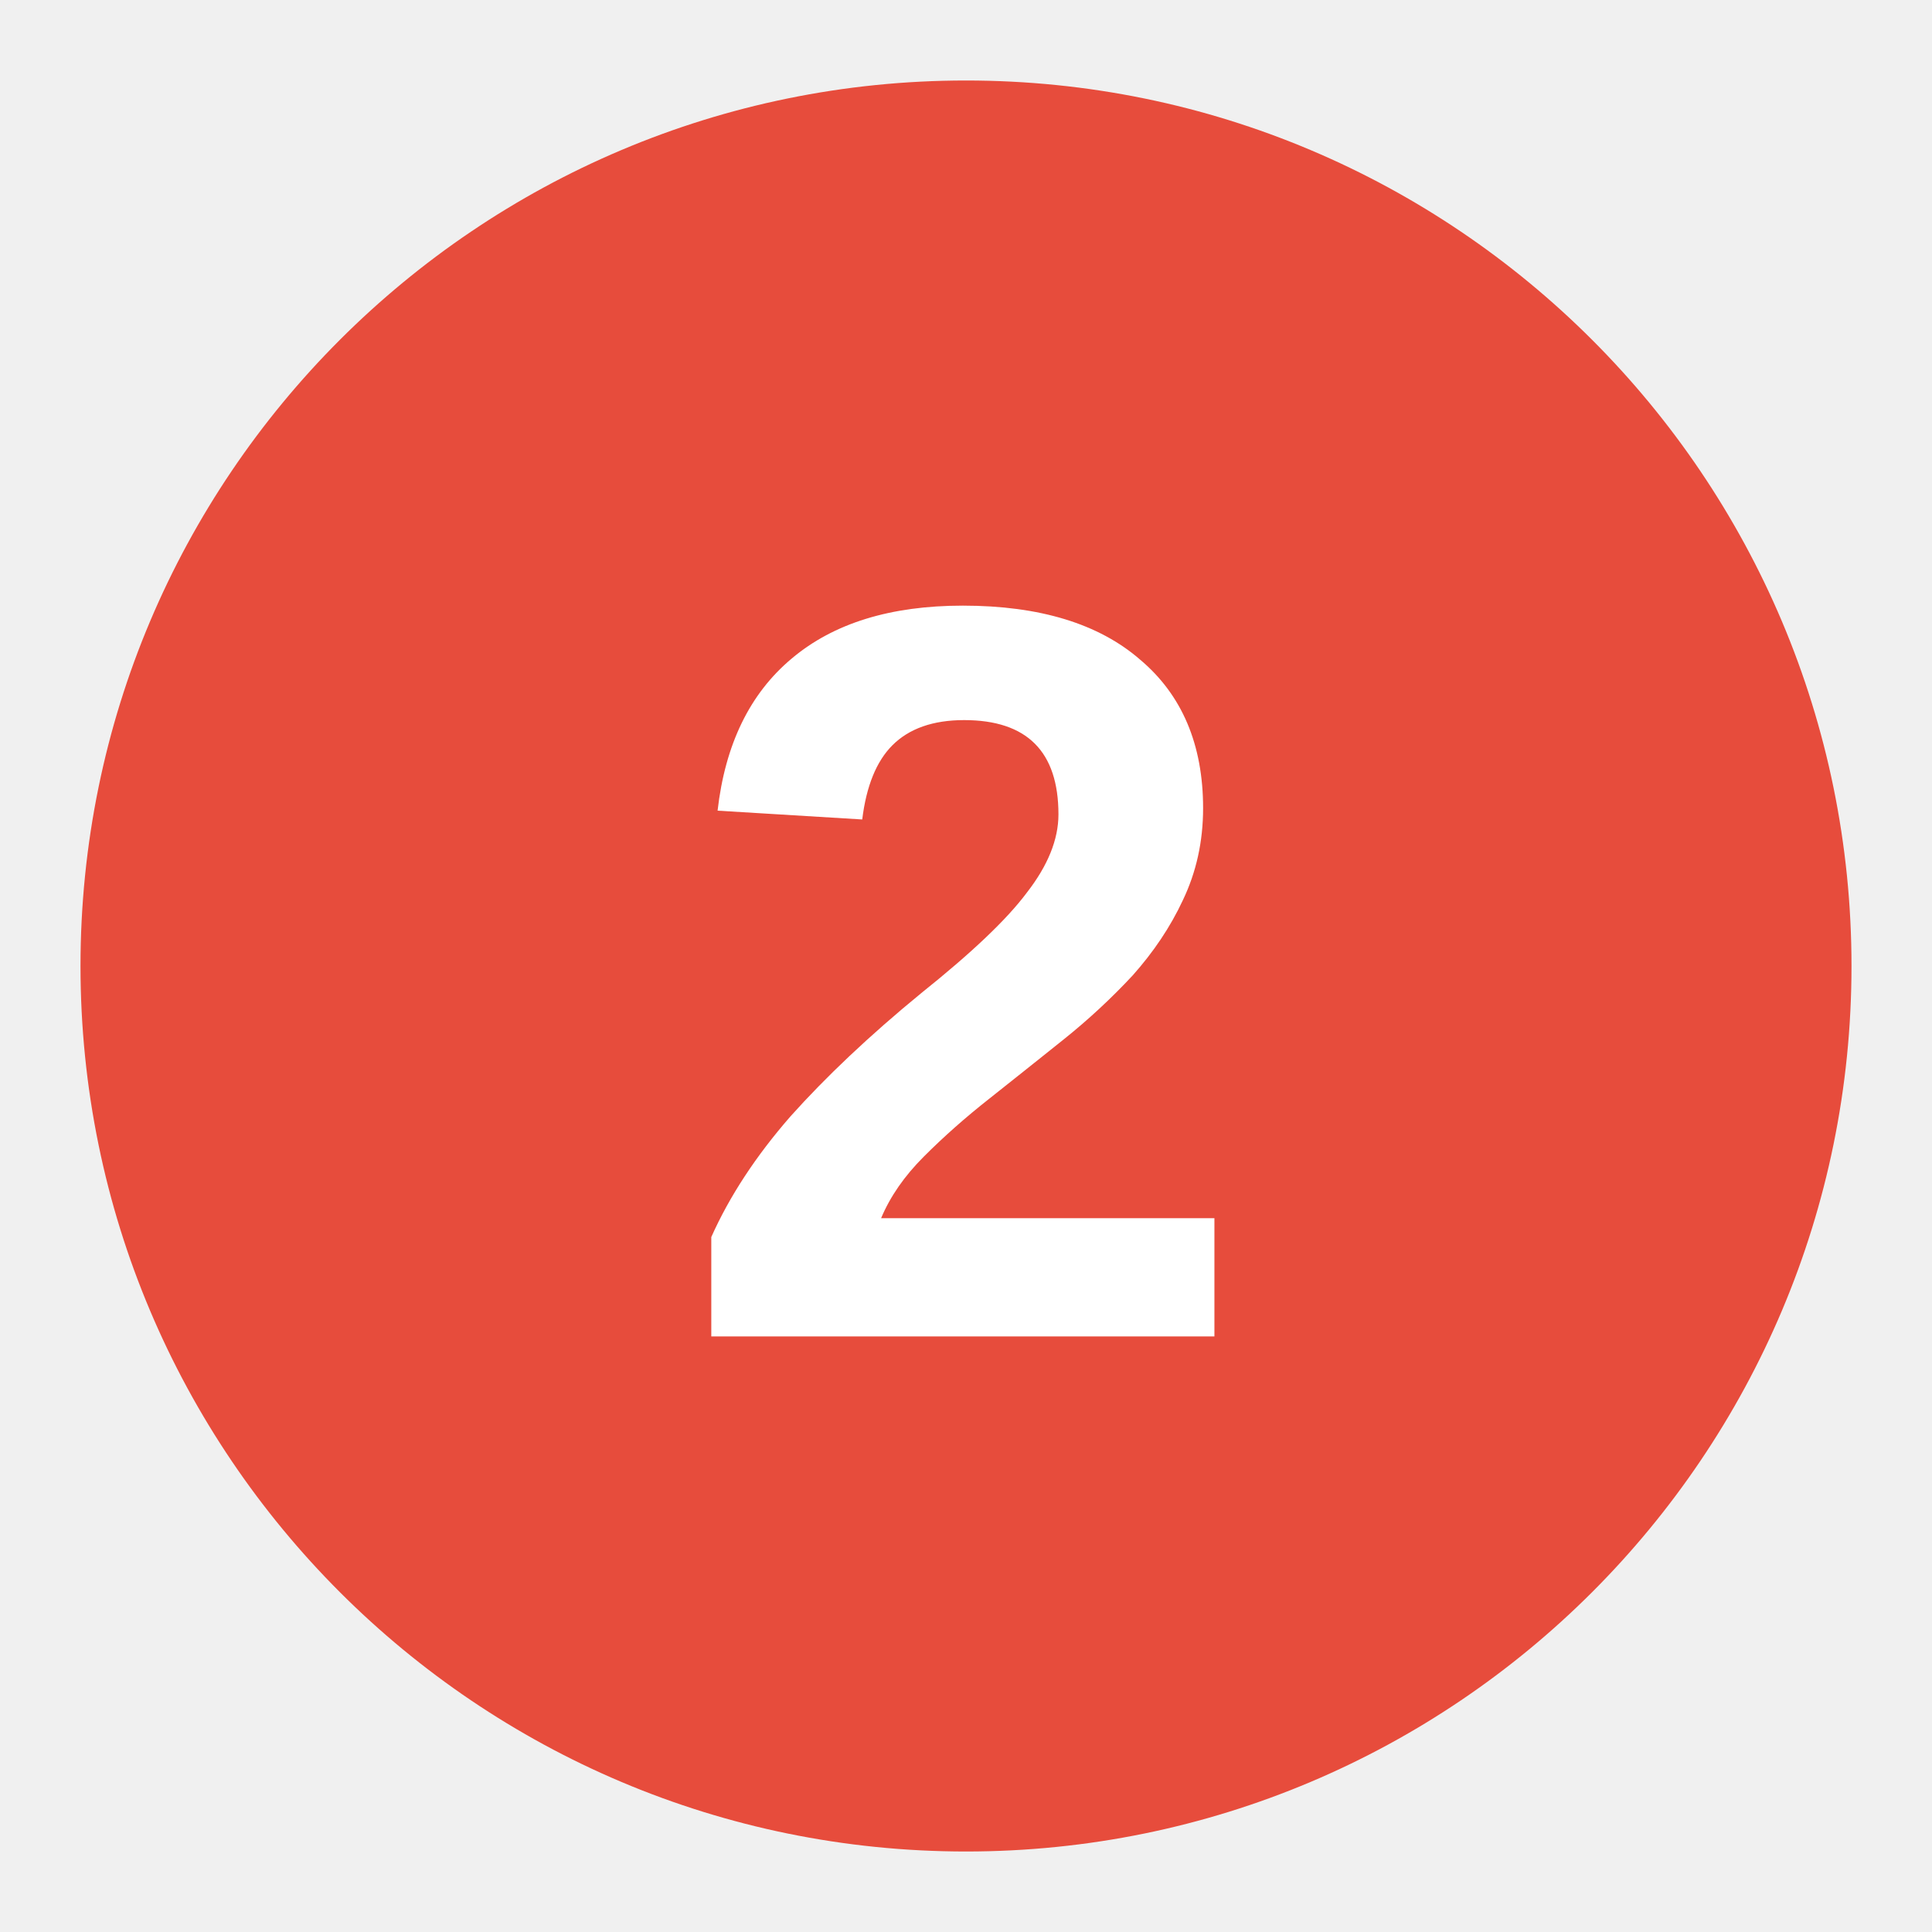
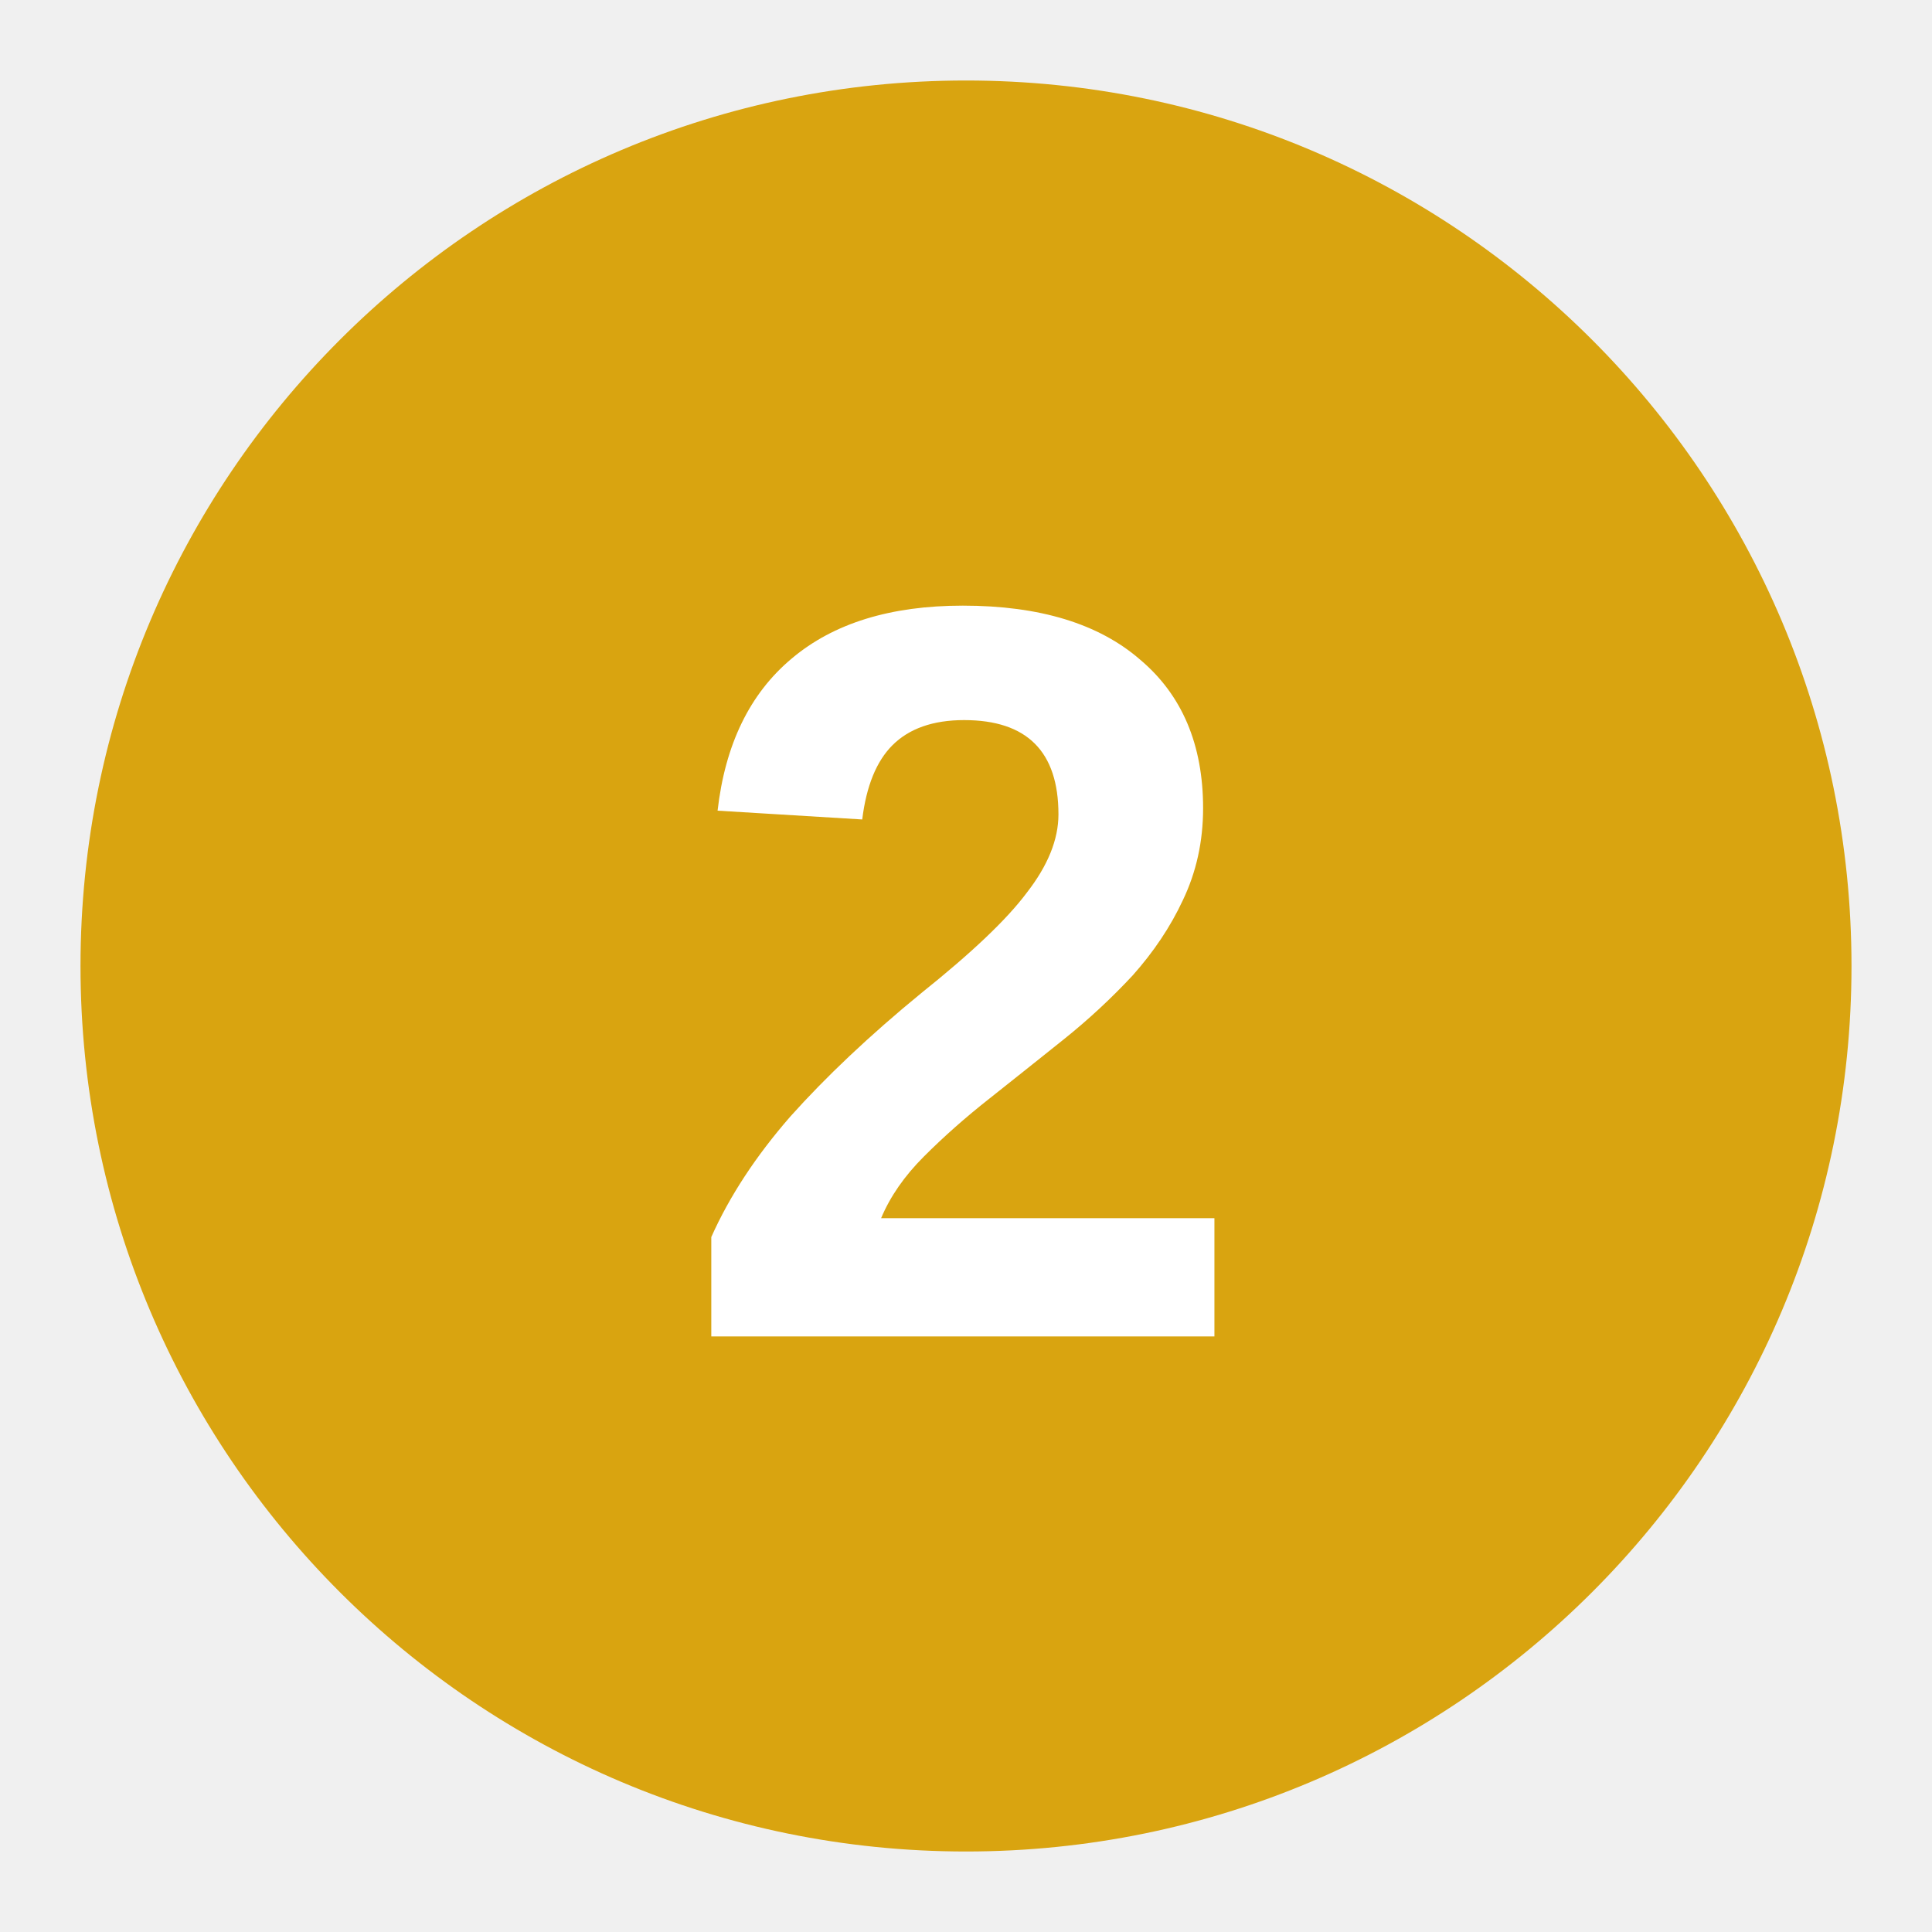
<svg xmlns="http://www.w3.org/2000/svg" viewBox="0 0 24 24">
-   <circle cx="12" cy="12" r="11" fill="#e74c3c" />
+   <circle cx="12" cy="12" r="11" fill="#D9A410" />
  <text x="12" y="16.6" font-family="Arial,Helvetica,sans-serif" font-size="13" font-weight="700" fill="#fff" text-anchor="middle">2</text>
</svg>
